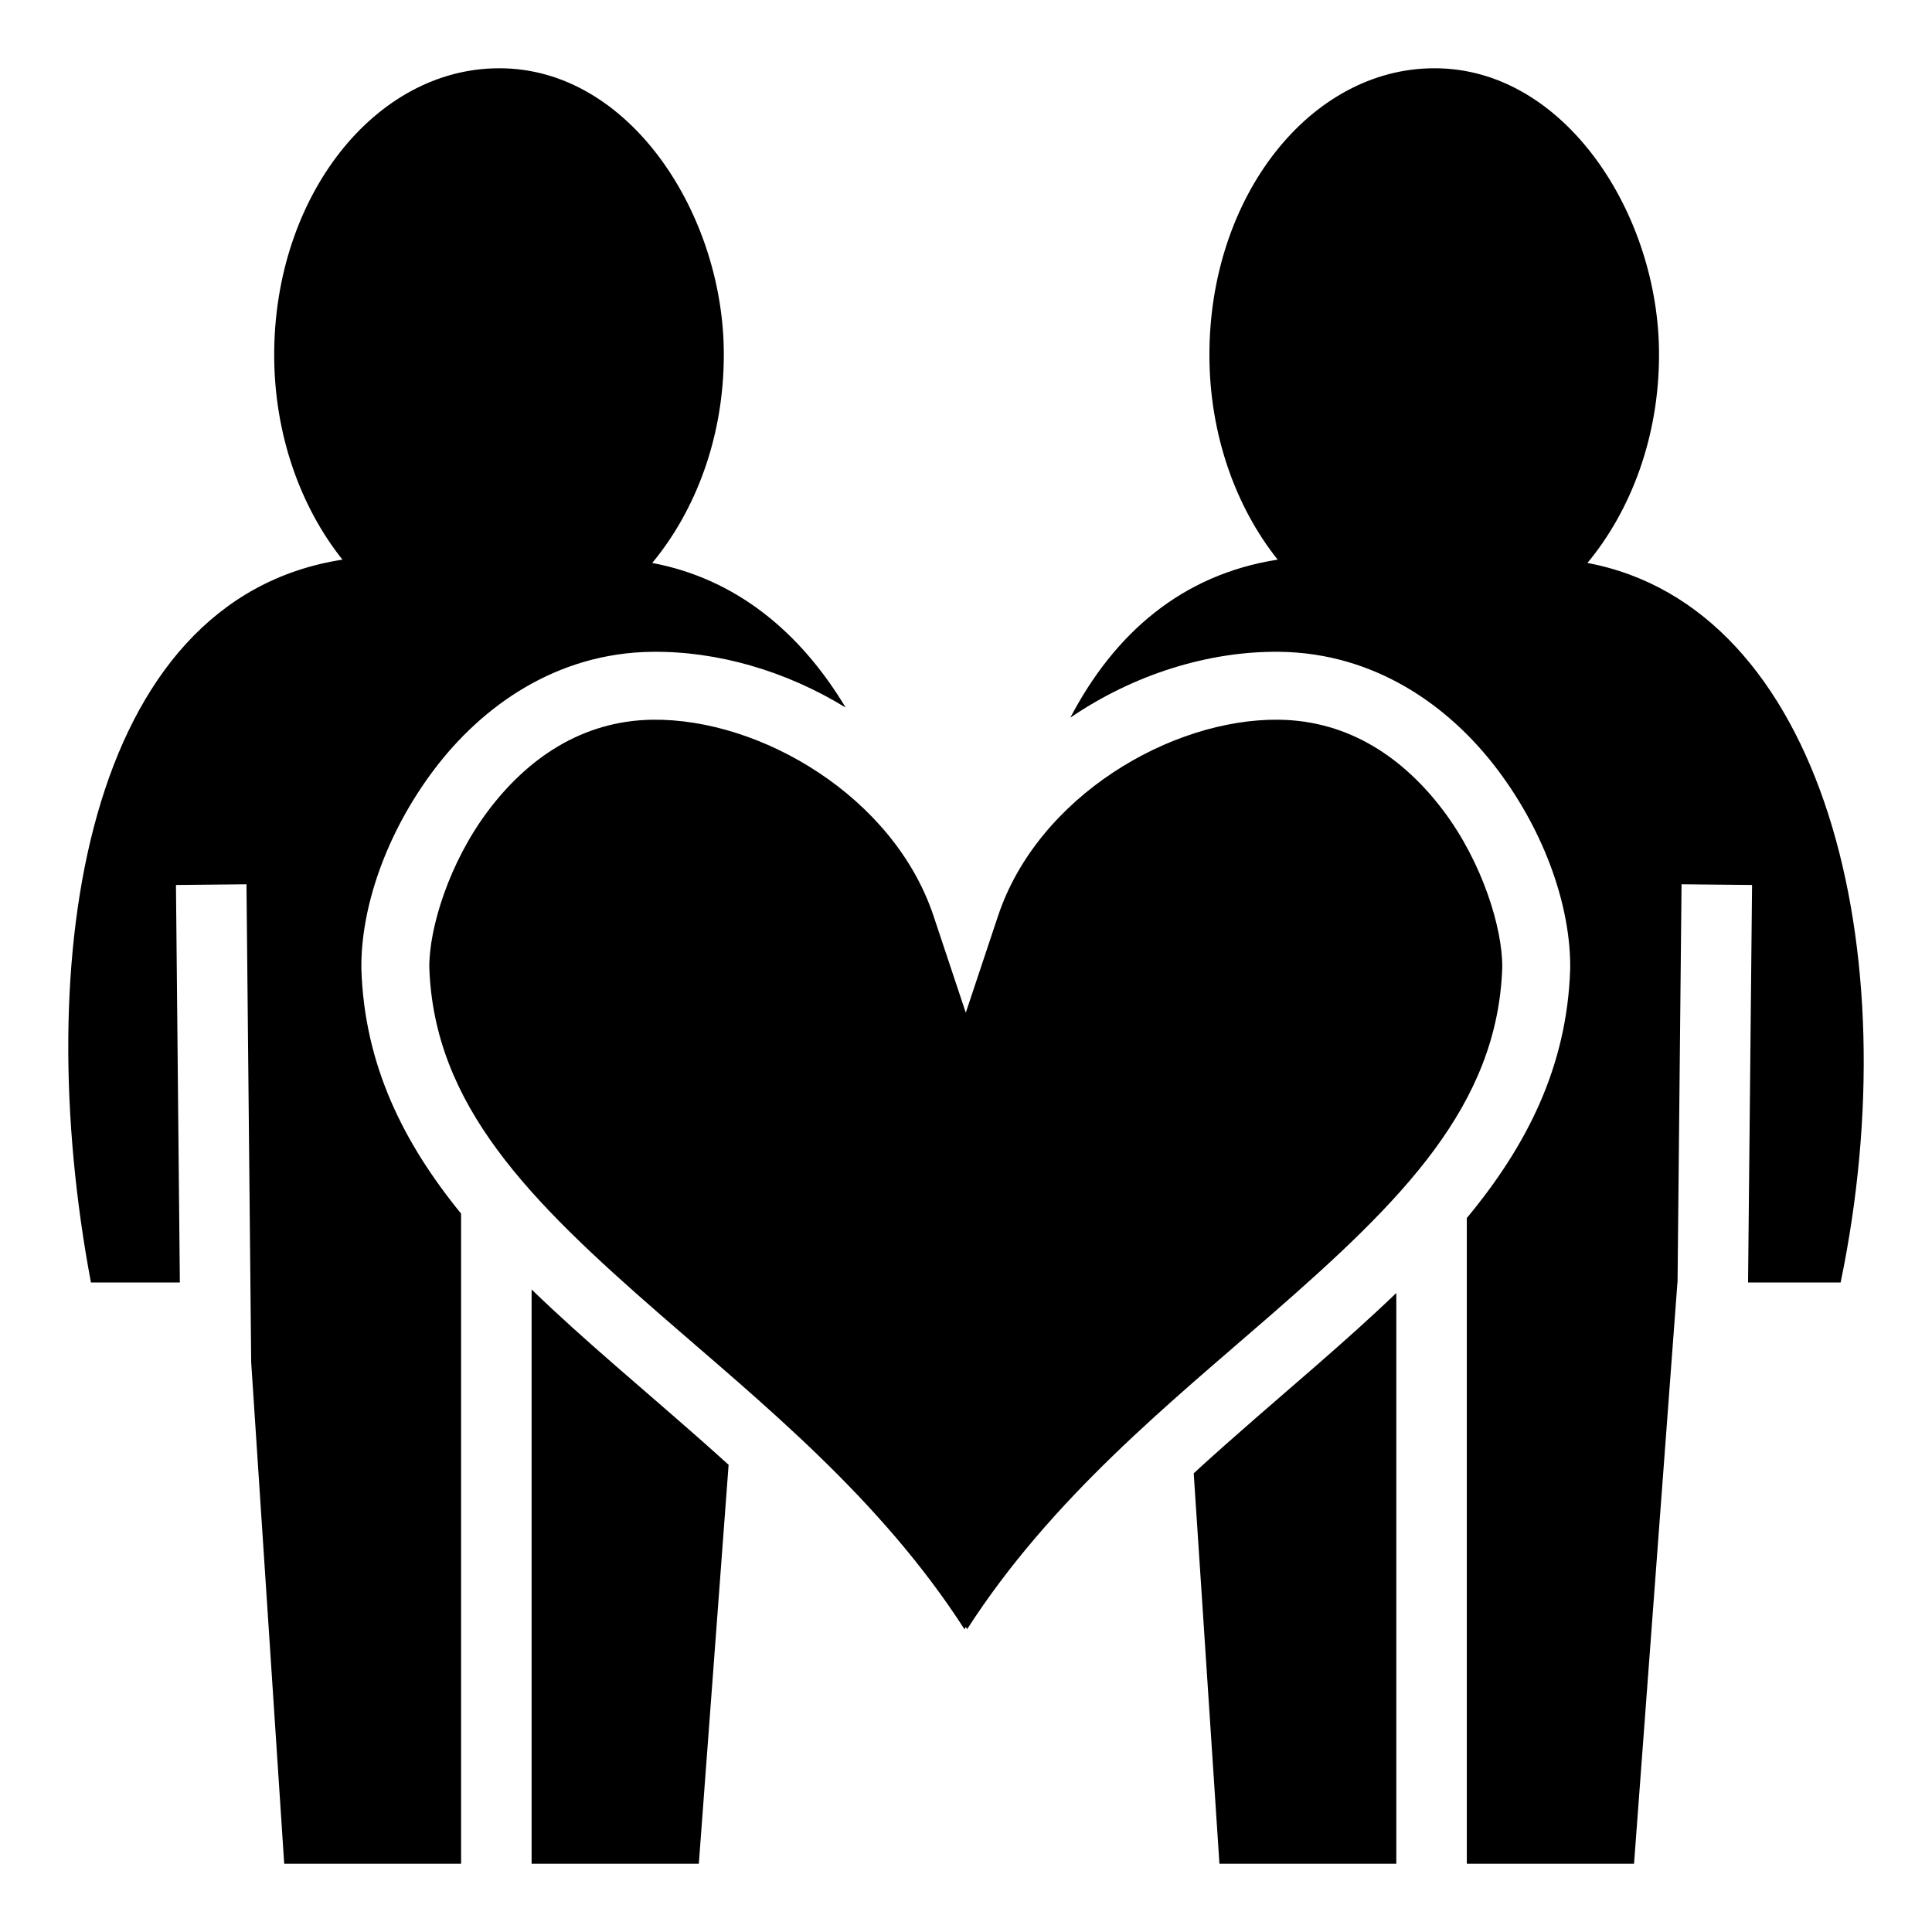
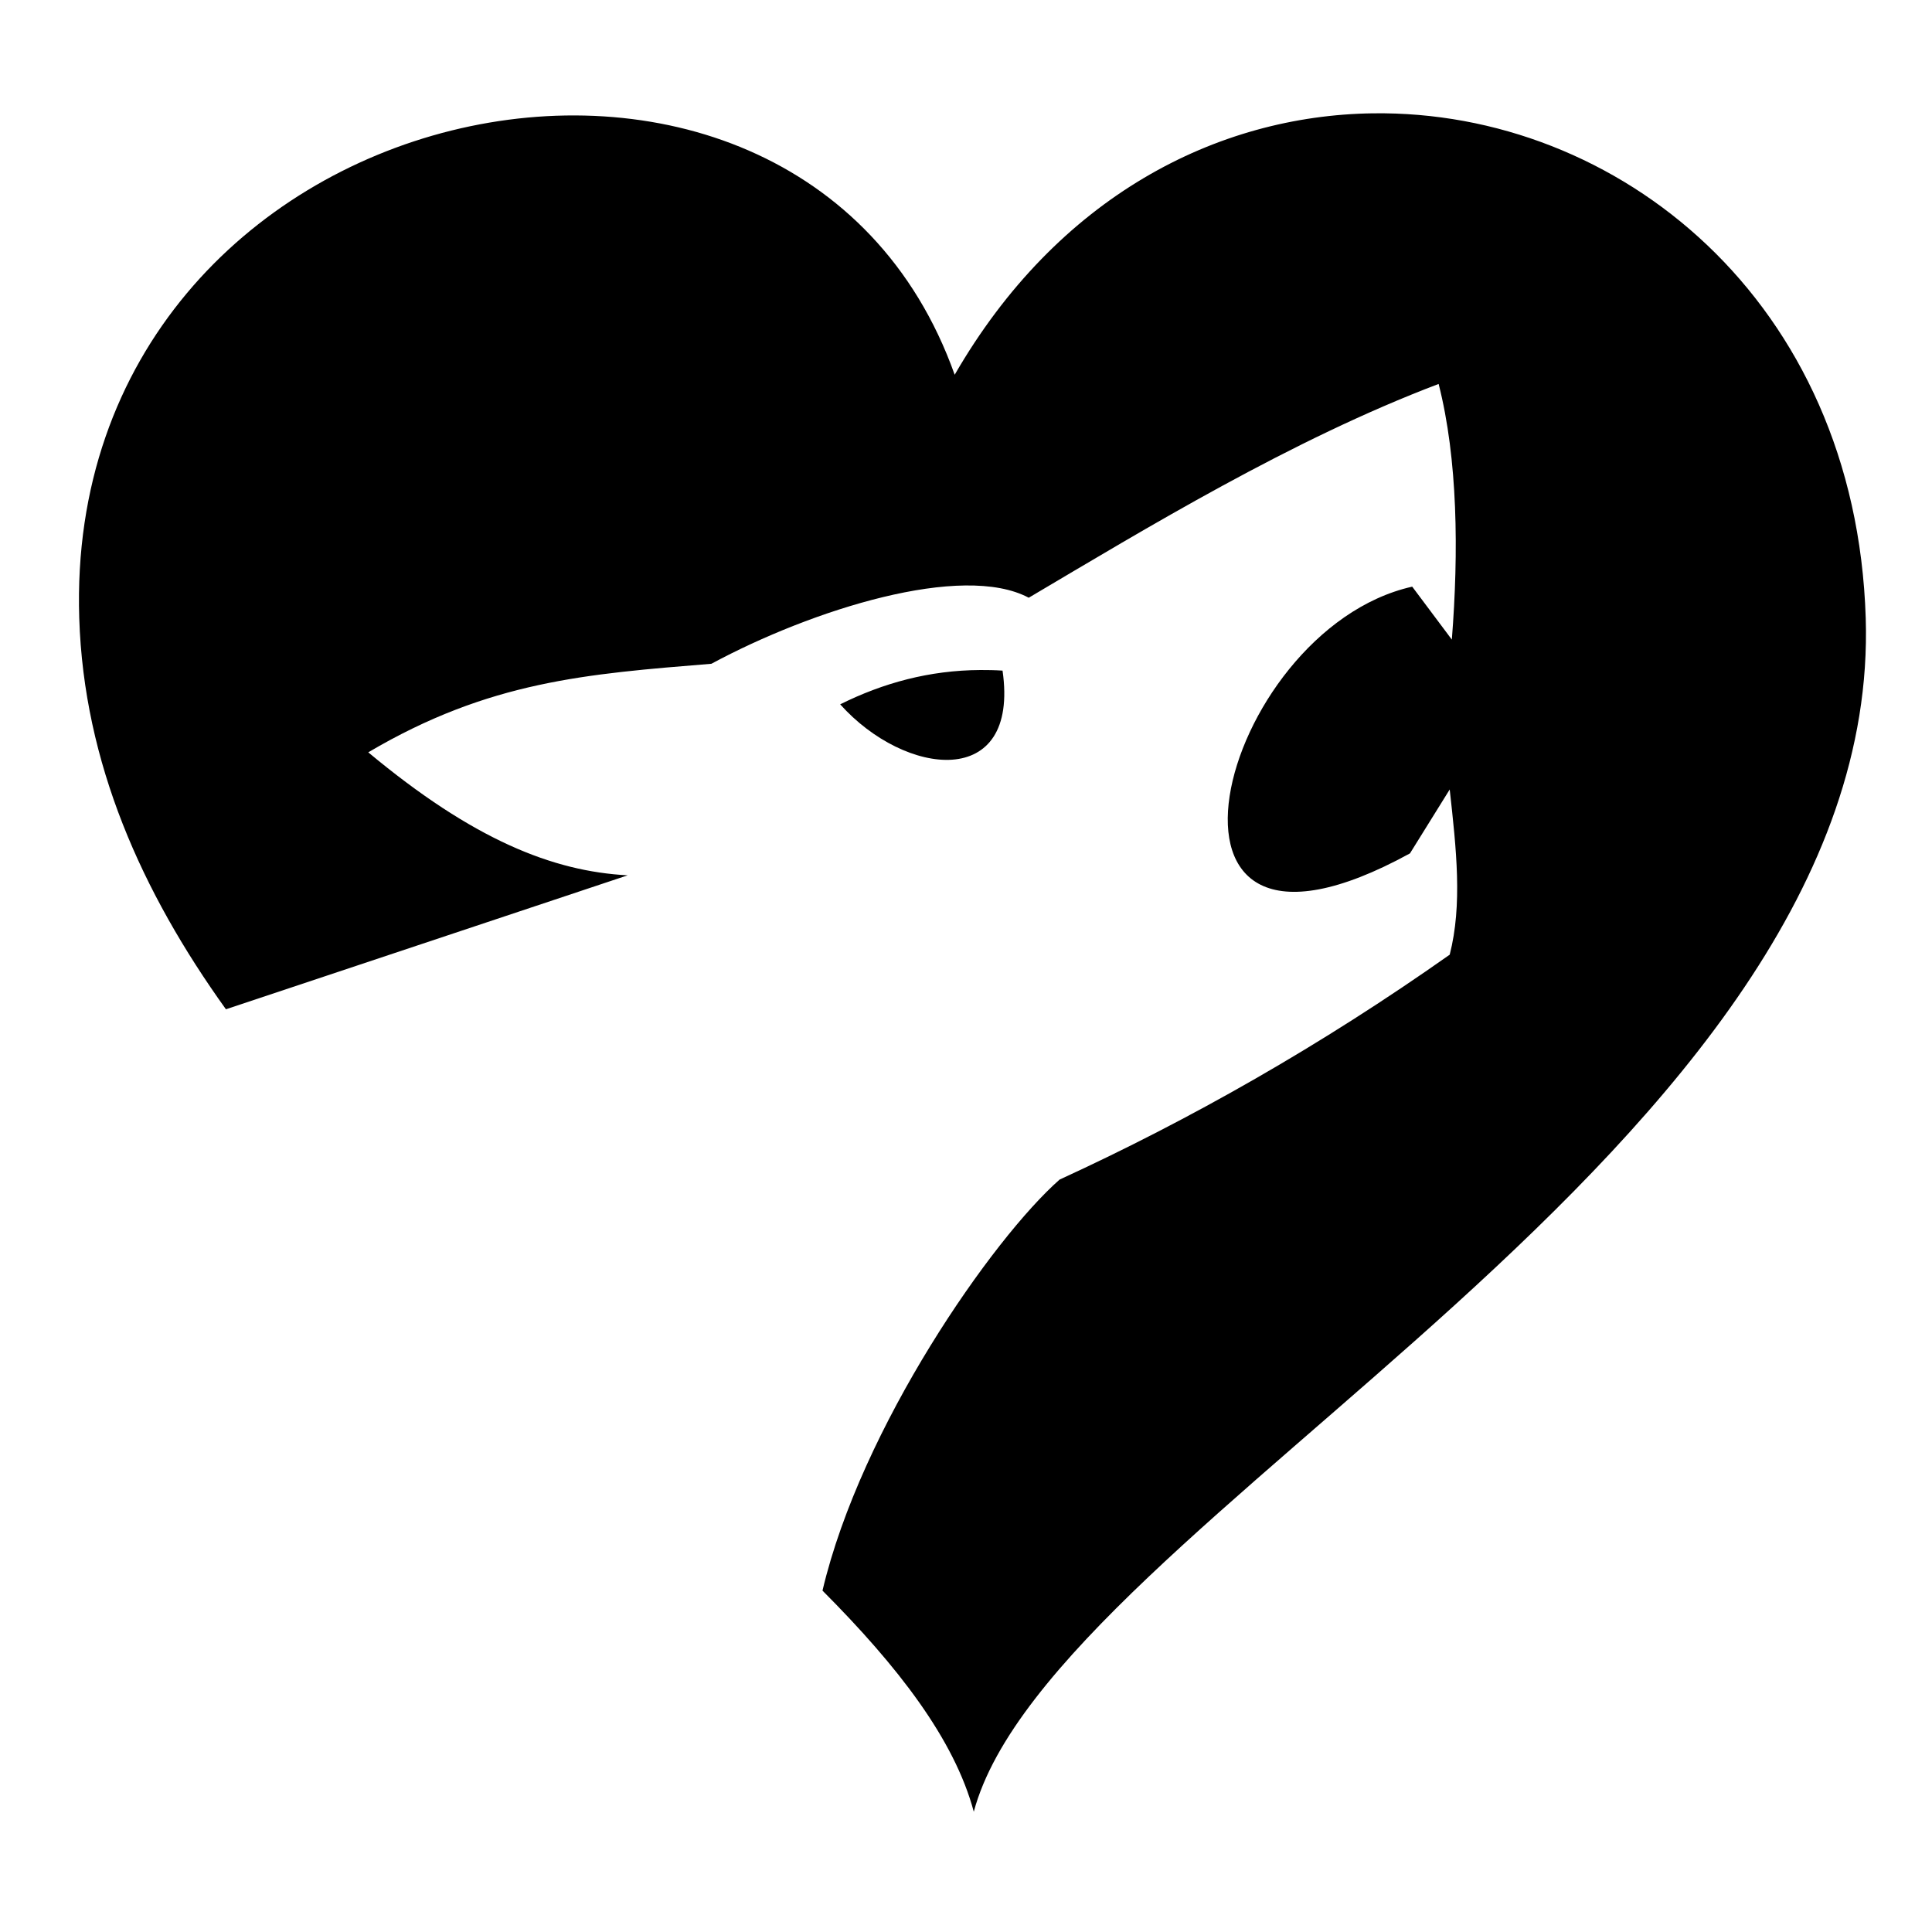
<svg xmlns="http://www.w3.org/2000/svg" stroke="currentColor" fill="currentColor" stroke-width="0" viewBox="0 0 512 512" height="200px" width="200px">
-   <path d="M132.255 18.093c-32.842 0-59.592 33.923-59.592 75.935 0 21.274 7.079 40.468 18.092 54.284C22.623 158.879 7.903 253.733 24.1 339.874h23.563L46.63 234.53l18.688-.185 1.25 126.685 8.75 132.877h46.875v-172.29c-15.257-18.713-25.615-39.351-26.424-64.825l-.004-.1v-.1c-.154-15.988 6.478-35.643 19.219-52.566 12.741-16.922 32.481-30.98 57.783-31.29 17.252-.212 35.458 5.013 51.338 14.771-12.131-20.214-29.245-34.177-51.26-38.32 11.507-13.88 18.971-33.345 18.971-55.157.097-36.903-24.805-76.041-59.562-75.937zm247.841 0c-32.842 0-59.591 33.923-59.591 75.935 0 21.274 7.078 40.468 18.091 54.284-25.296 3.923-43.223 19.473-54.945 41.875 16.803-11.476 36.697-17.682 55.465-17.452 25.302.311 45.042 14.369 57.783 31.291 12.741 16.923 19.373 36.578 19.219 52.567v.1l-.004.1c-.826 26.007-11.608 46.974-27.393 65.997v171.113h44.315l11.5-154.029h.03l1.062-105.531 18.687.185-1.062 105.346h24.53c18.363-88.46-4.724-178.95-67.095-190.687 11.507-13.88 18.97-33.345 18.97-55.157.098-36.903-24.805-76.041-59.562-75.937zM172.99 190.733c-18.837.232-33.281 10.381-43.625 24.12-10.326 13.715-15.675 31.13-15.594 41.506 1.226 36.63 26.557 61.833 61.219 92.044 26.758 23.322 58.19 48.519 80.617 83.38l.357-.637.336.601c22.427-34.843 53.847-60.03 80.596-83.344 34.662-30.211 59.993-55.414 61.219-92.044.081-10.376-5.268-27.791-15.594-41.506-10.344-13.739-24.788-23.888-43.625-24.12-28.453-.349-63.84 20.288-74.414 52.022l-8.539 25.625-8.54-25.625c-10.573-31.734-45.96-52.37-74.413-52.021zm-32.11 150.989v152.181h44.315l7.893-105.714c-9.94-9.023-20.098-17.651-29.924-26.215-7.726-6.734-15.242-13.43-22.283-20.252zm229.157.93c-6.762 6.5-13.94 12.894-21.315 19.322-10.636 9.27-21.66 18.622-32.375 28.463l6.815 103.47h46.875z">
+   <path d="M363.844 30.03C322.35 30.595 280.21 52.186 253 99.313c-41.913-117.77-236.493-76.29-232 64.5 1.226 38.39 16.562 72.577 38.875 103.657l106.47-35.5c-19.878-1.048-40.956-9.436-68.75-32.595 32.054-18.916 57.893-20.767 90.936-23.47 26.713-14.39 66.464-26.884 84.095-17.5 30.984-18.317 69.612-41.87 108.625-56.655 5.083 19.926 5.332 44.544 3.5 67.75l-10.5-14.03c-51.46 11.565-77.358 112.79-.594 70.686l10.53-16.937c1.766 15.882 3.392 30.556.002 43.78-34.038 24.007-68.83 43.753-103.375 59.594-17.754 15.61-52.626 65.57-62.844 108.937 19.995 20.072 34.94 39.36 40.093 58.595 20.665-77.113 240.783-175.82 236.375-316.313-2.648-84.358-65.862-134.66-130.594-133.78zm-104.03 147.532c-13.527.067-25.784 3.437-37.158 9.094 17.228 19.24 47.604 22.858 43.03-8.937-1.984-.13-3.94-.167-5.873-.157z">
    </path>
</svg>
